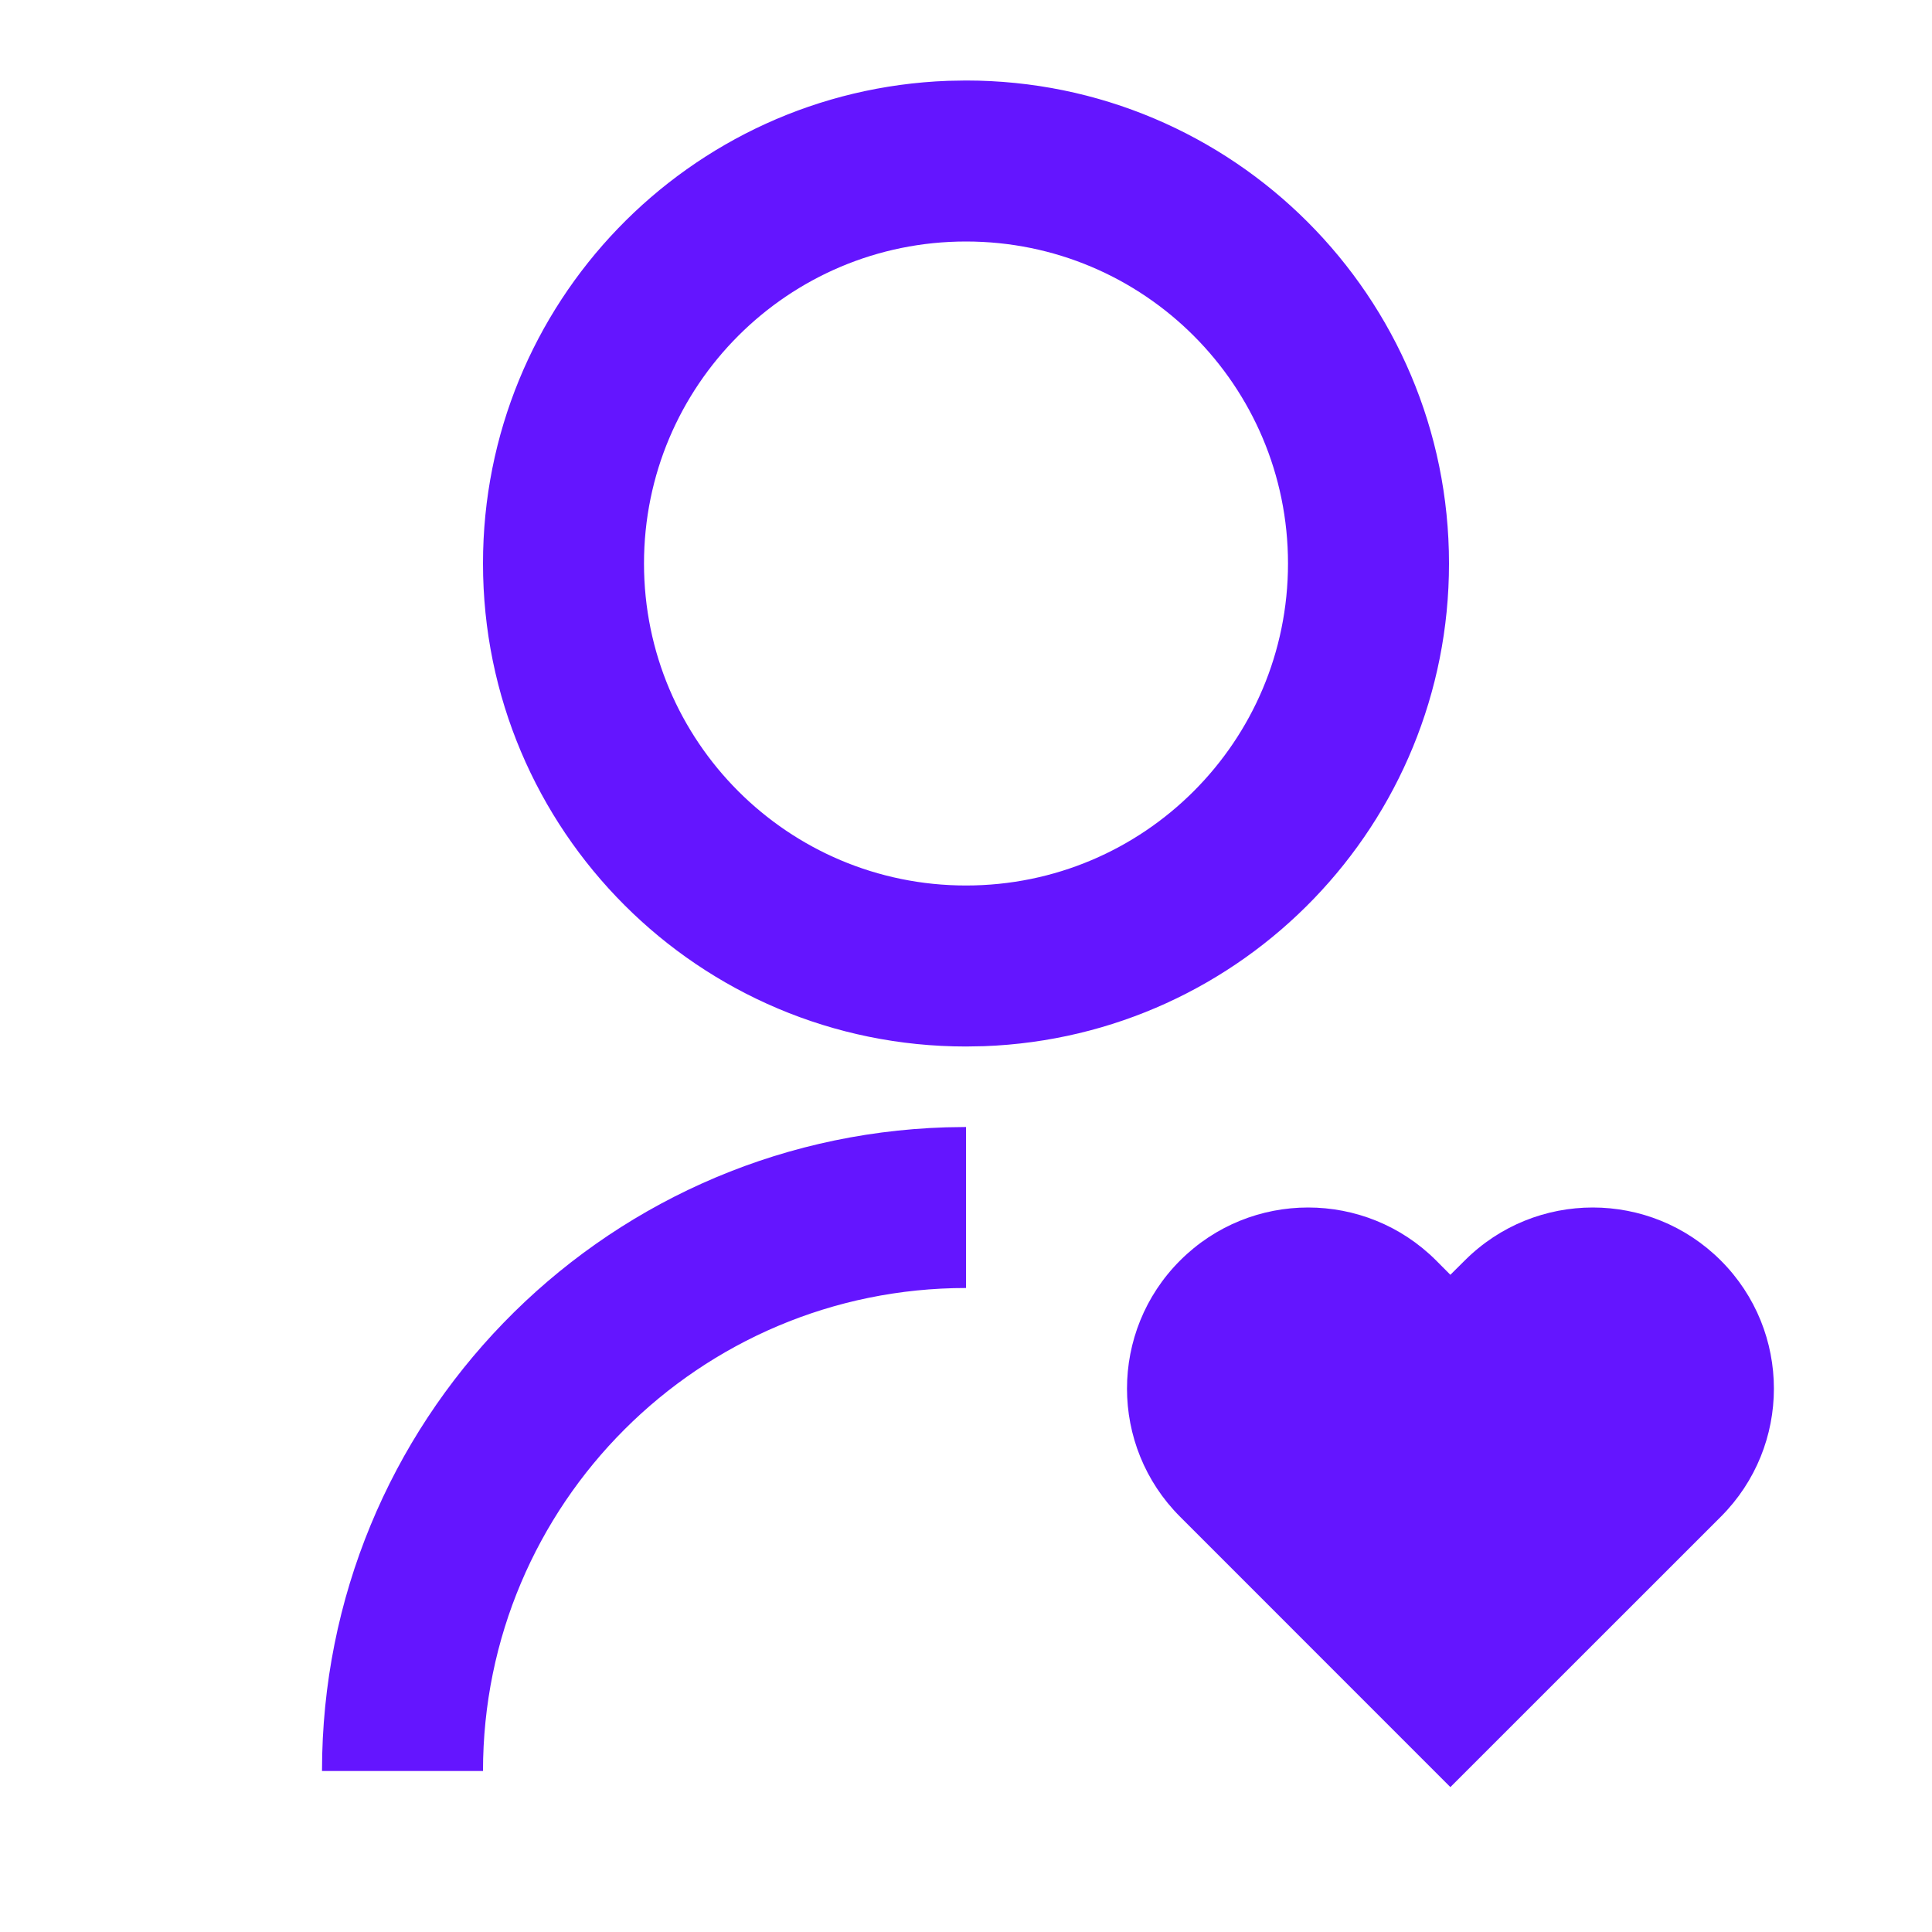
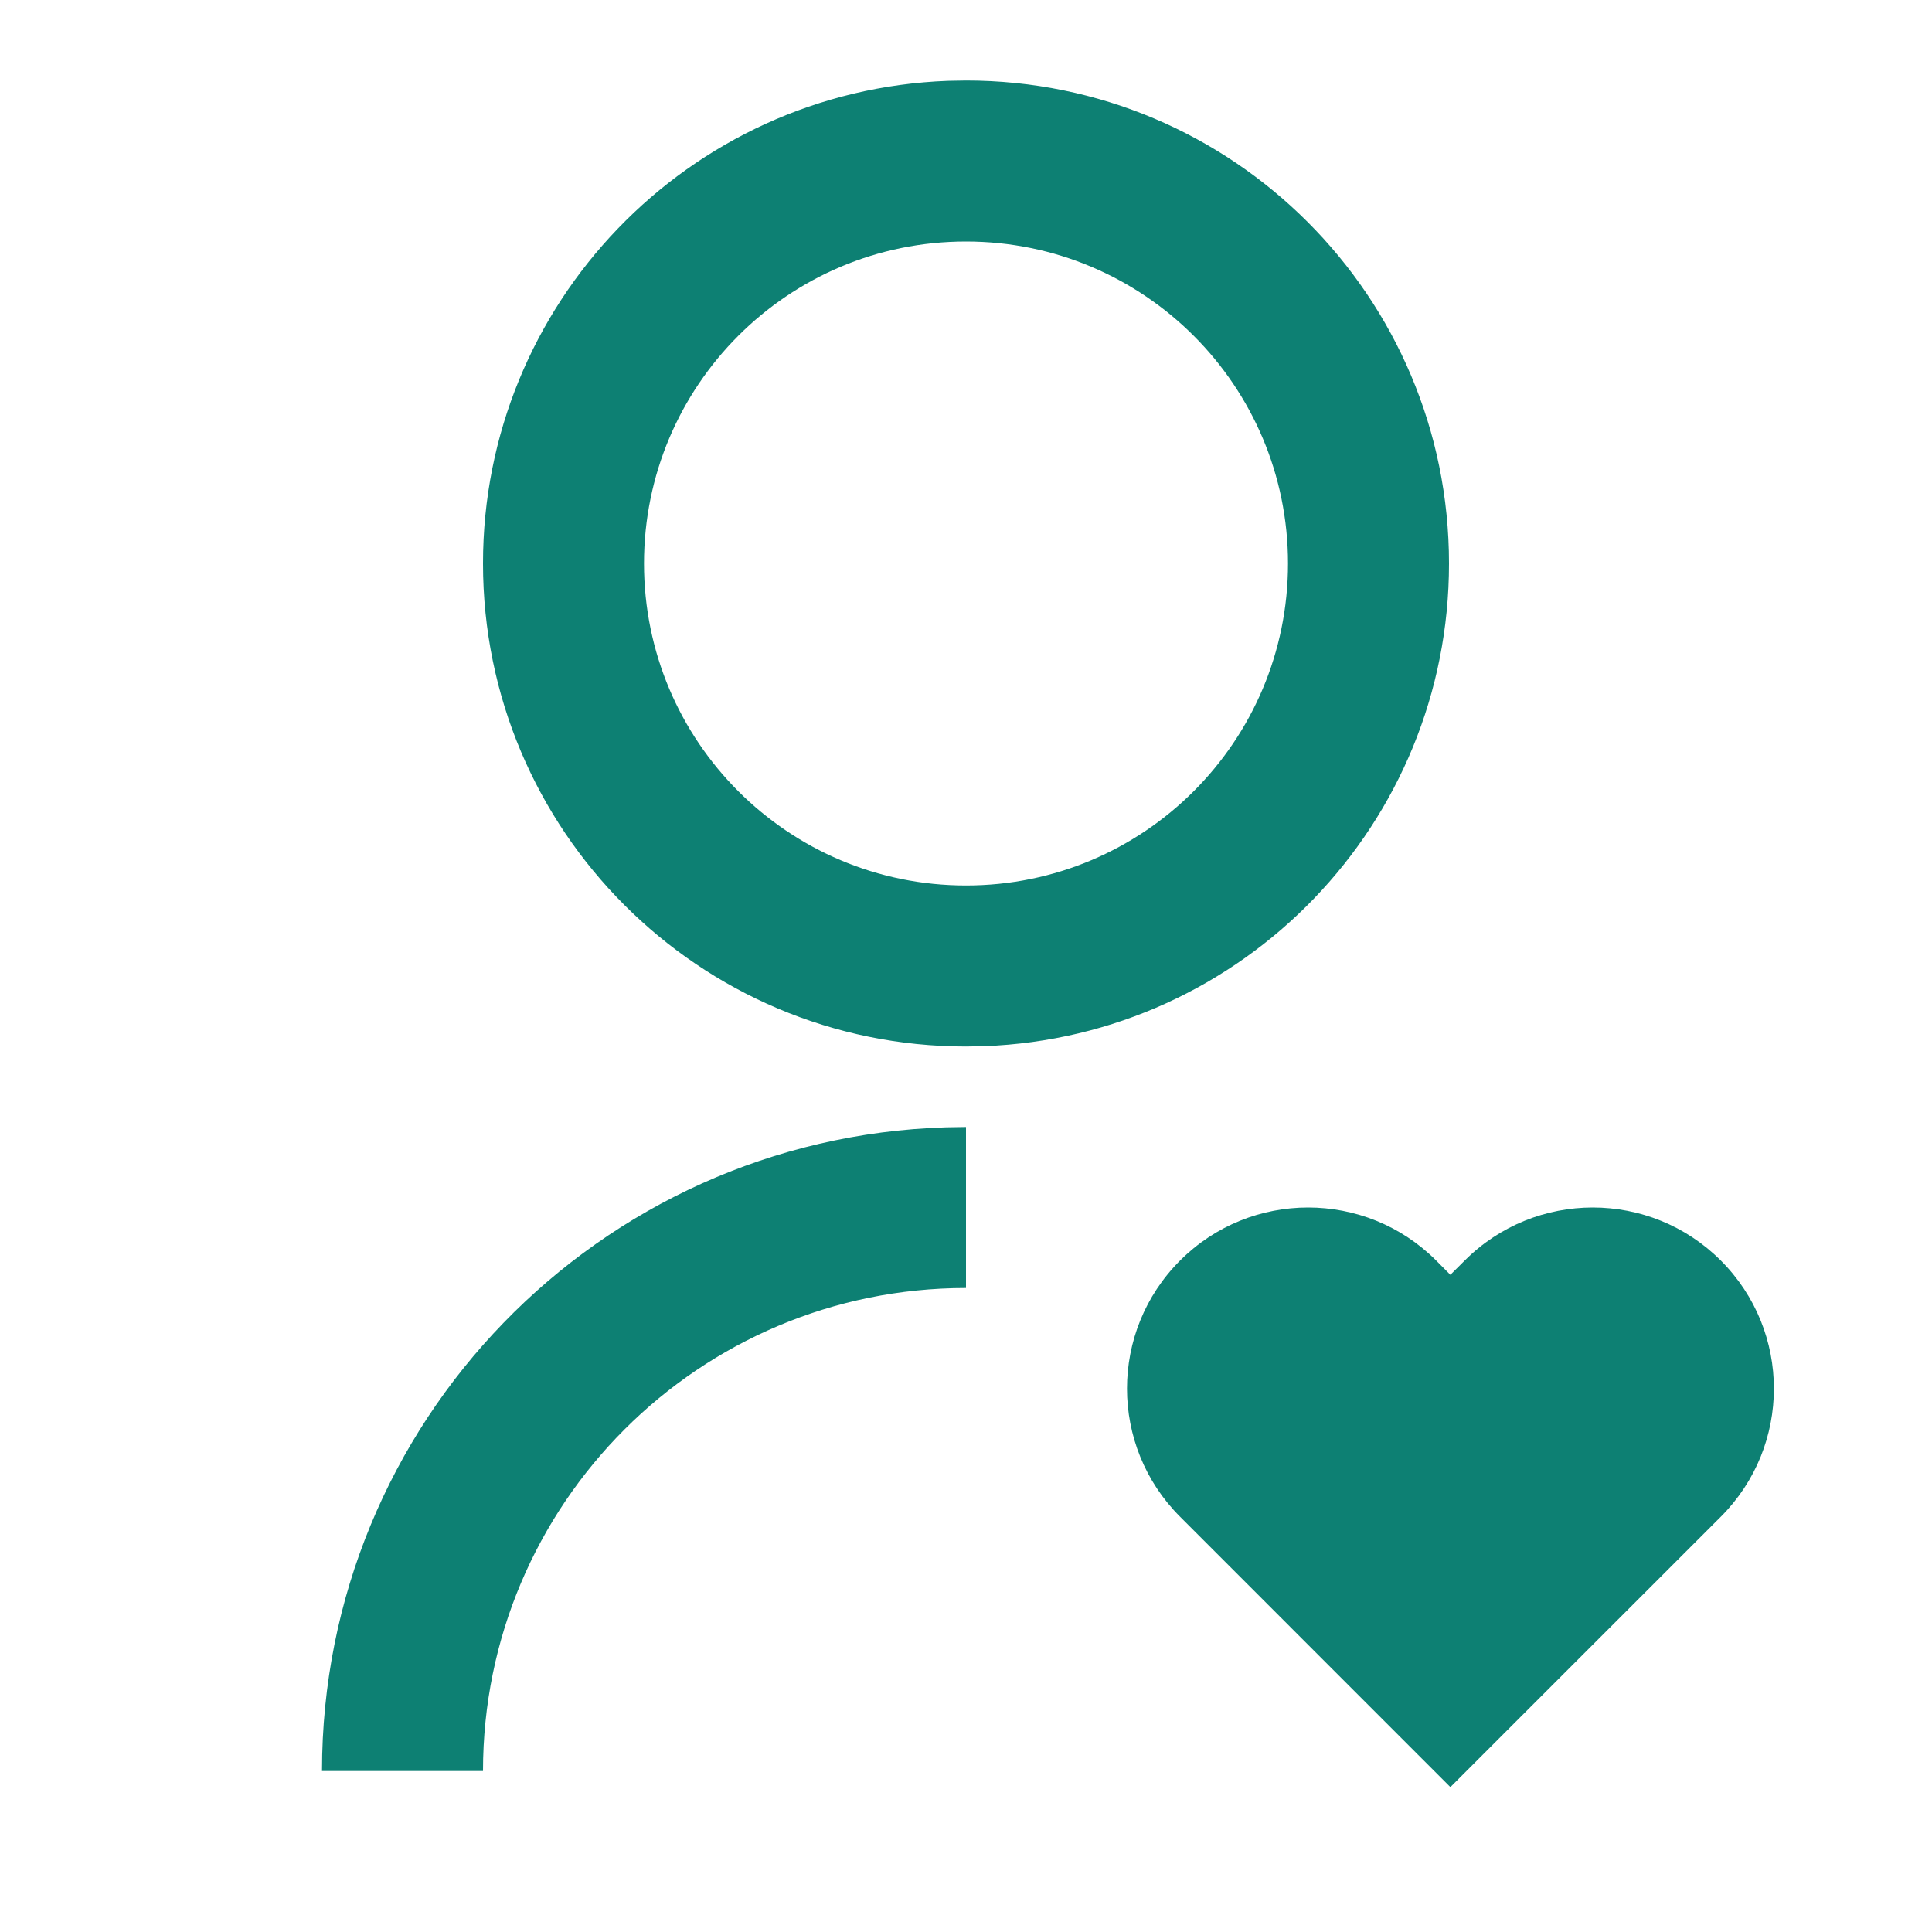
<svg xmlns="http://www.w3.org/2000/svg" viewBox="0 0 24 24" width="24" height="24">
  <path fill="none" d="M0 0h24v24H0z" />
-   <path d="M17.841 15.659l.176.177.178-.177a2.25 2.25 0 0 1 3.182 3.182l-3.36 3.359-3.358-3.359a2.25 2.25 0 0 1 3.182-3.182zM12 14v2a6 6 0 0 0-6 6H4a8 8 0 0 1 7.75-7.996L12 14zm0-13c3.315 0 6 2.685 6 6a5.998 5.998 0 0 1-5.775 5.996L12 13c-3.315 0-6-2.685-6-6a5.998 5.998 0 0 1 5.775-5.996L12 1zm0 2C9.79 3 8 4.79 8 7s1.79 4 4 4 4-1.79 4-4-1.79-4-4-4z" fill="rgba(100,21,255,1)" />
+   <path d="M17.841 15.659l.176.177.178-.177a2.25 2.25 0 0 1 3.182 3.182l-3.36 3.359-3.358-3.359a2.25 2.25 0 0 1 3.182-3.182zM12 14v2a6 6 0 0 0-6 6H4a8 8 0 0 1 7.75-7.996L12 14zm0-13c3.315 0 6 2.685 6 6a5.998 5.998 0 0 1-5.775 5.996L12 13c-3.315 0-6-2.685-6-6a5.998 5.998 0 0 1 5.775-5.996L12 1zm0 2C9.79 3 8 4.79 8 7s1.79 4 4 4 4-1.79 4-4-1.79-4-4-4z" fill="#0d8073" />
</svg>
